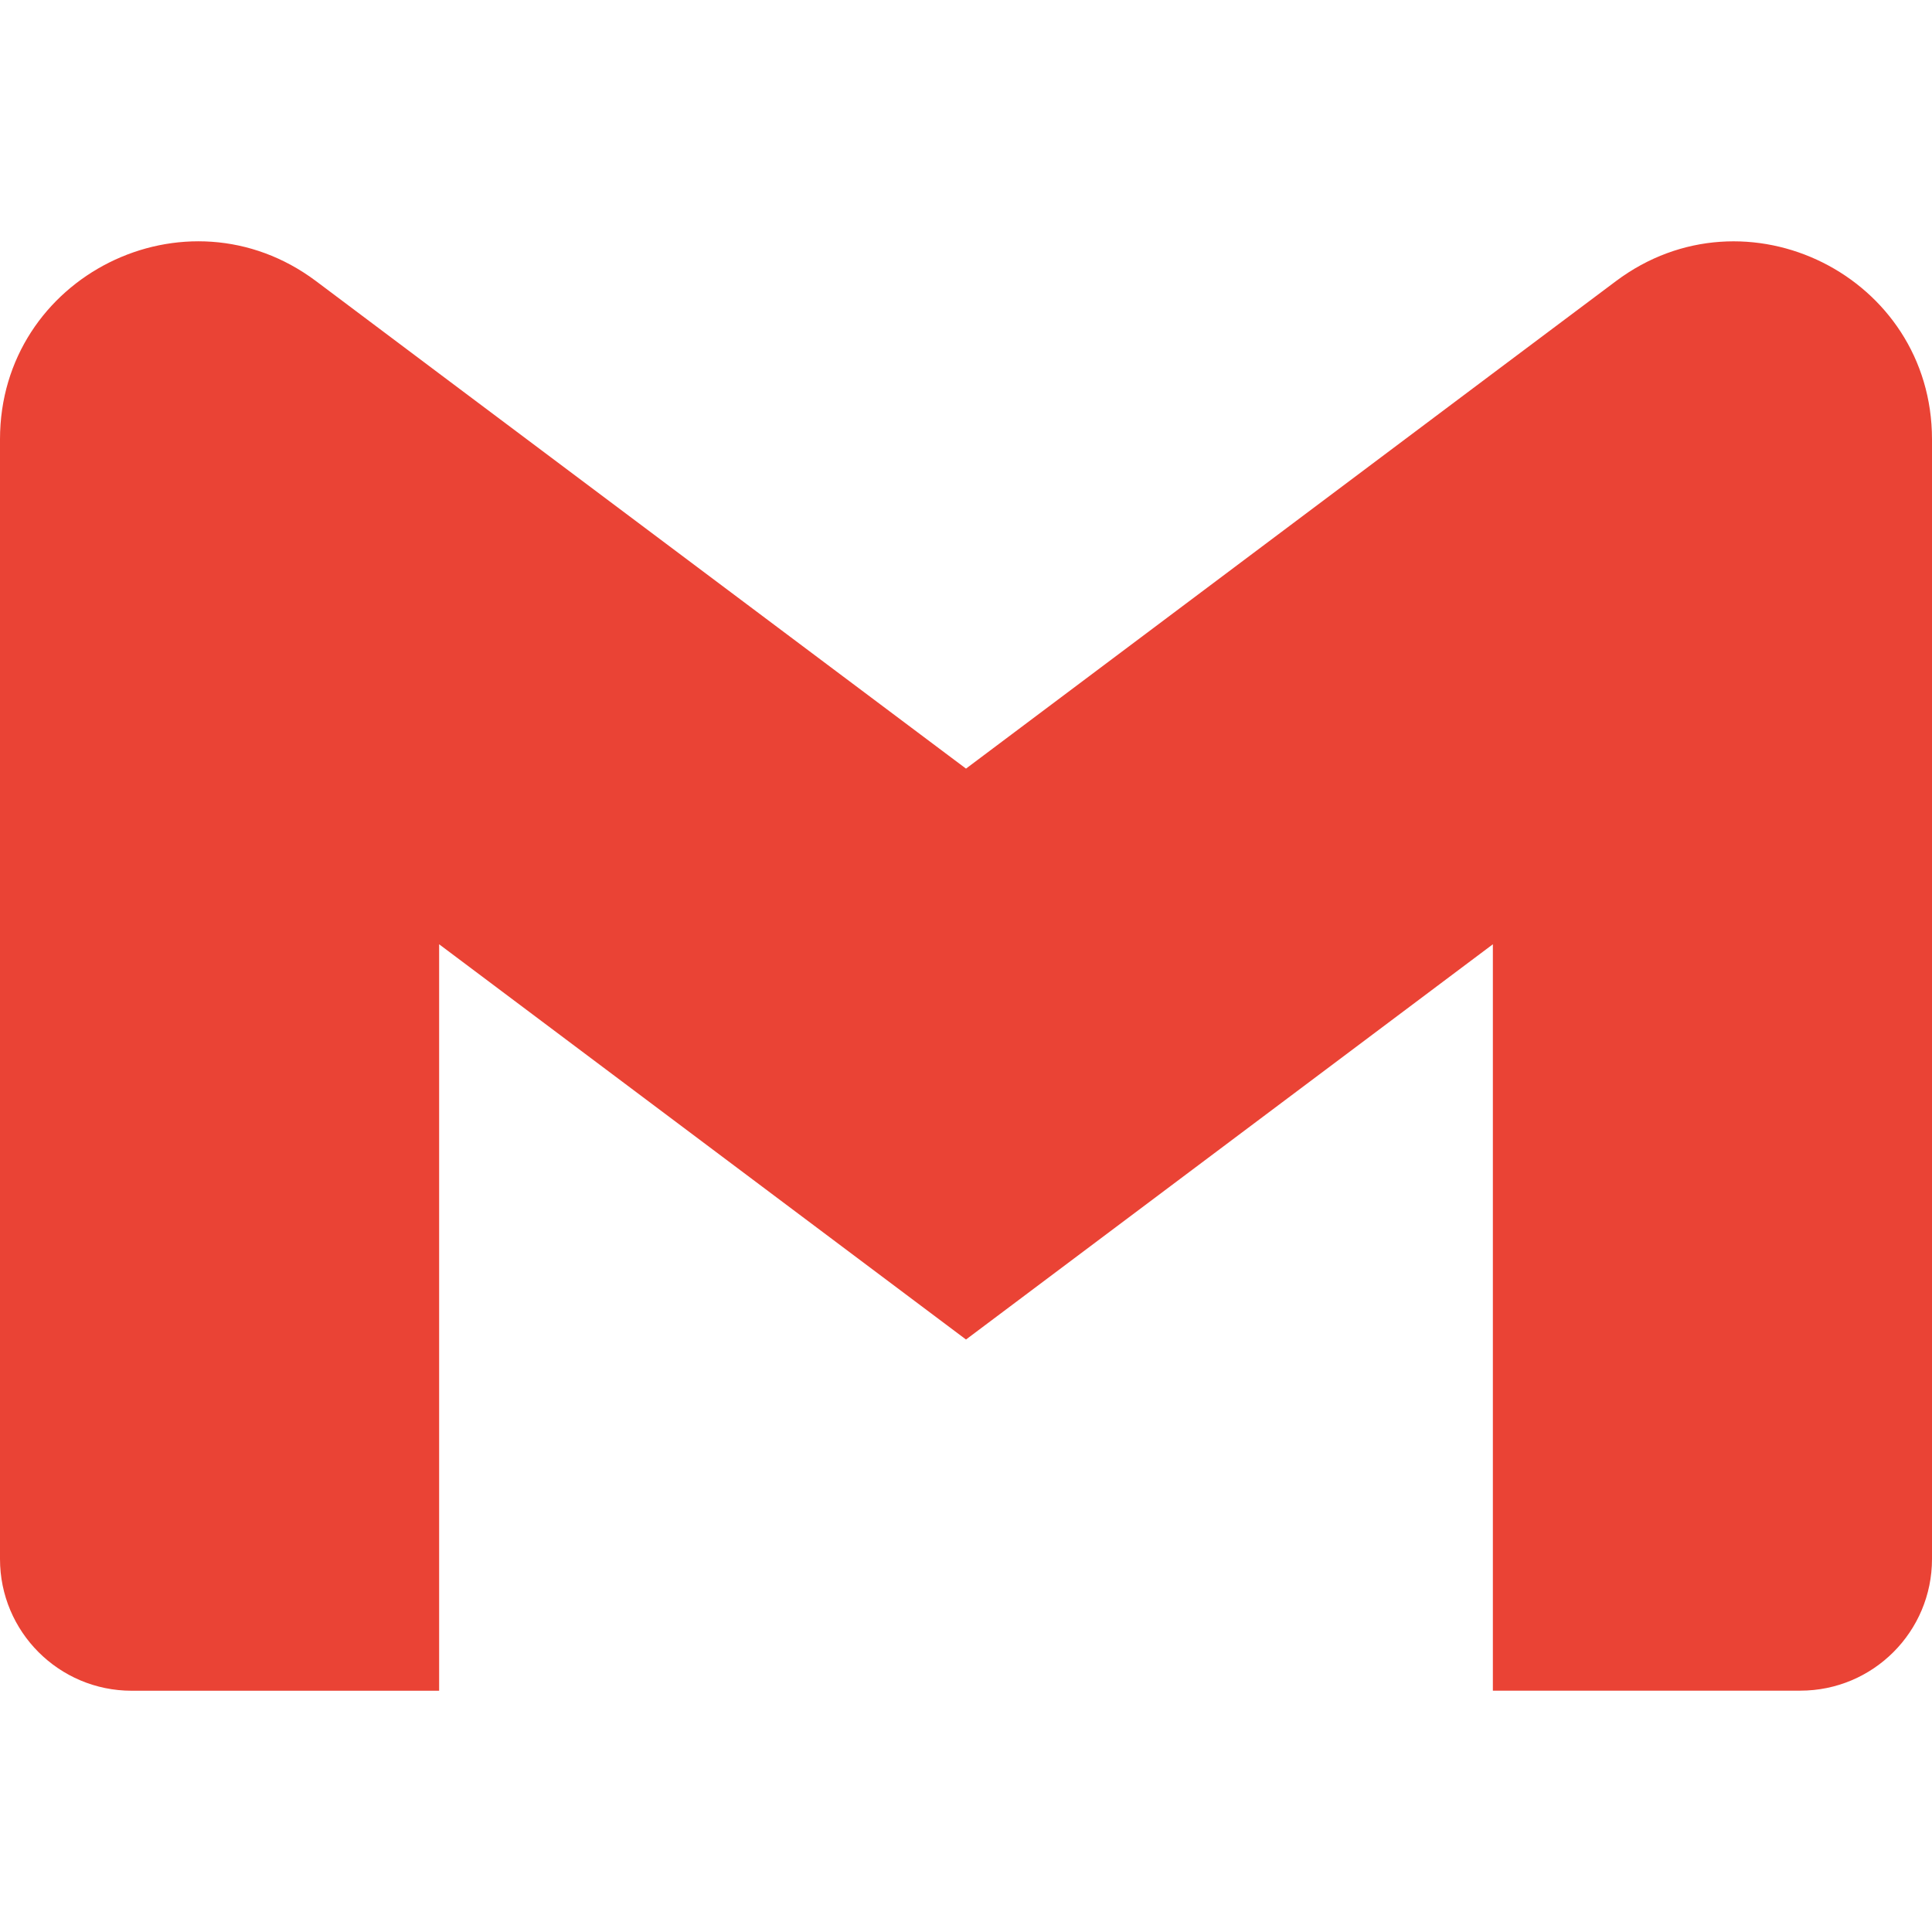
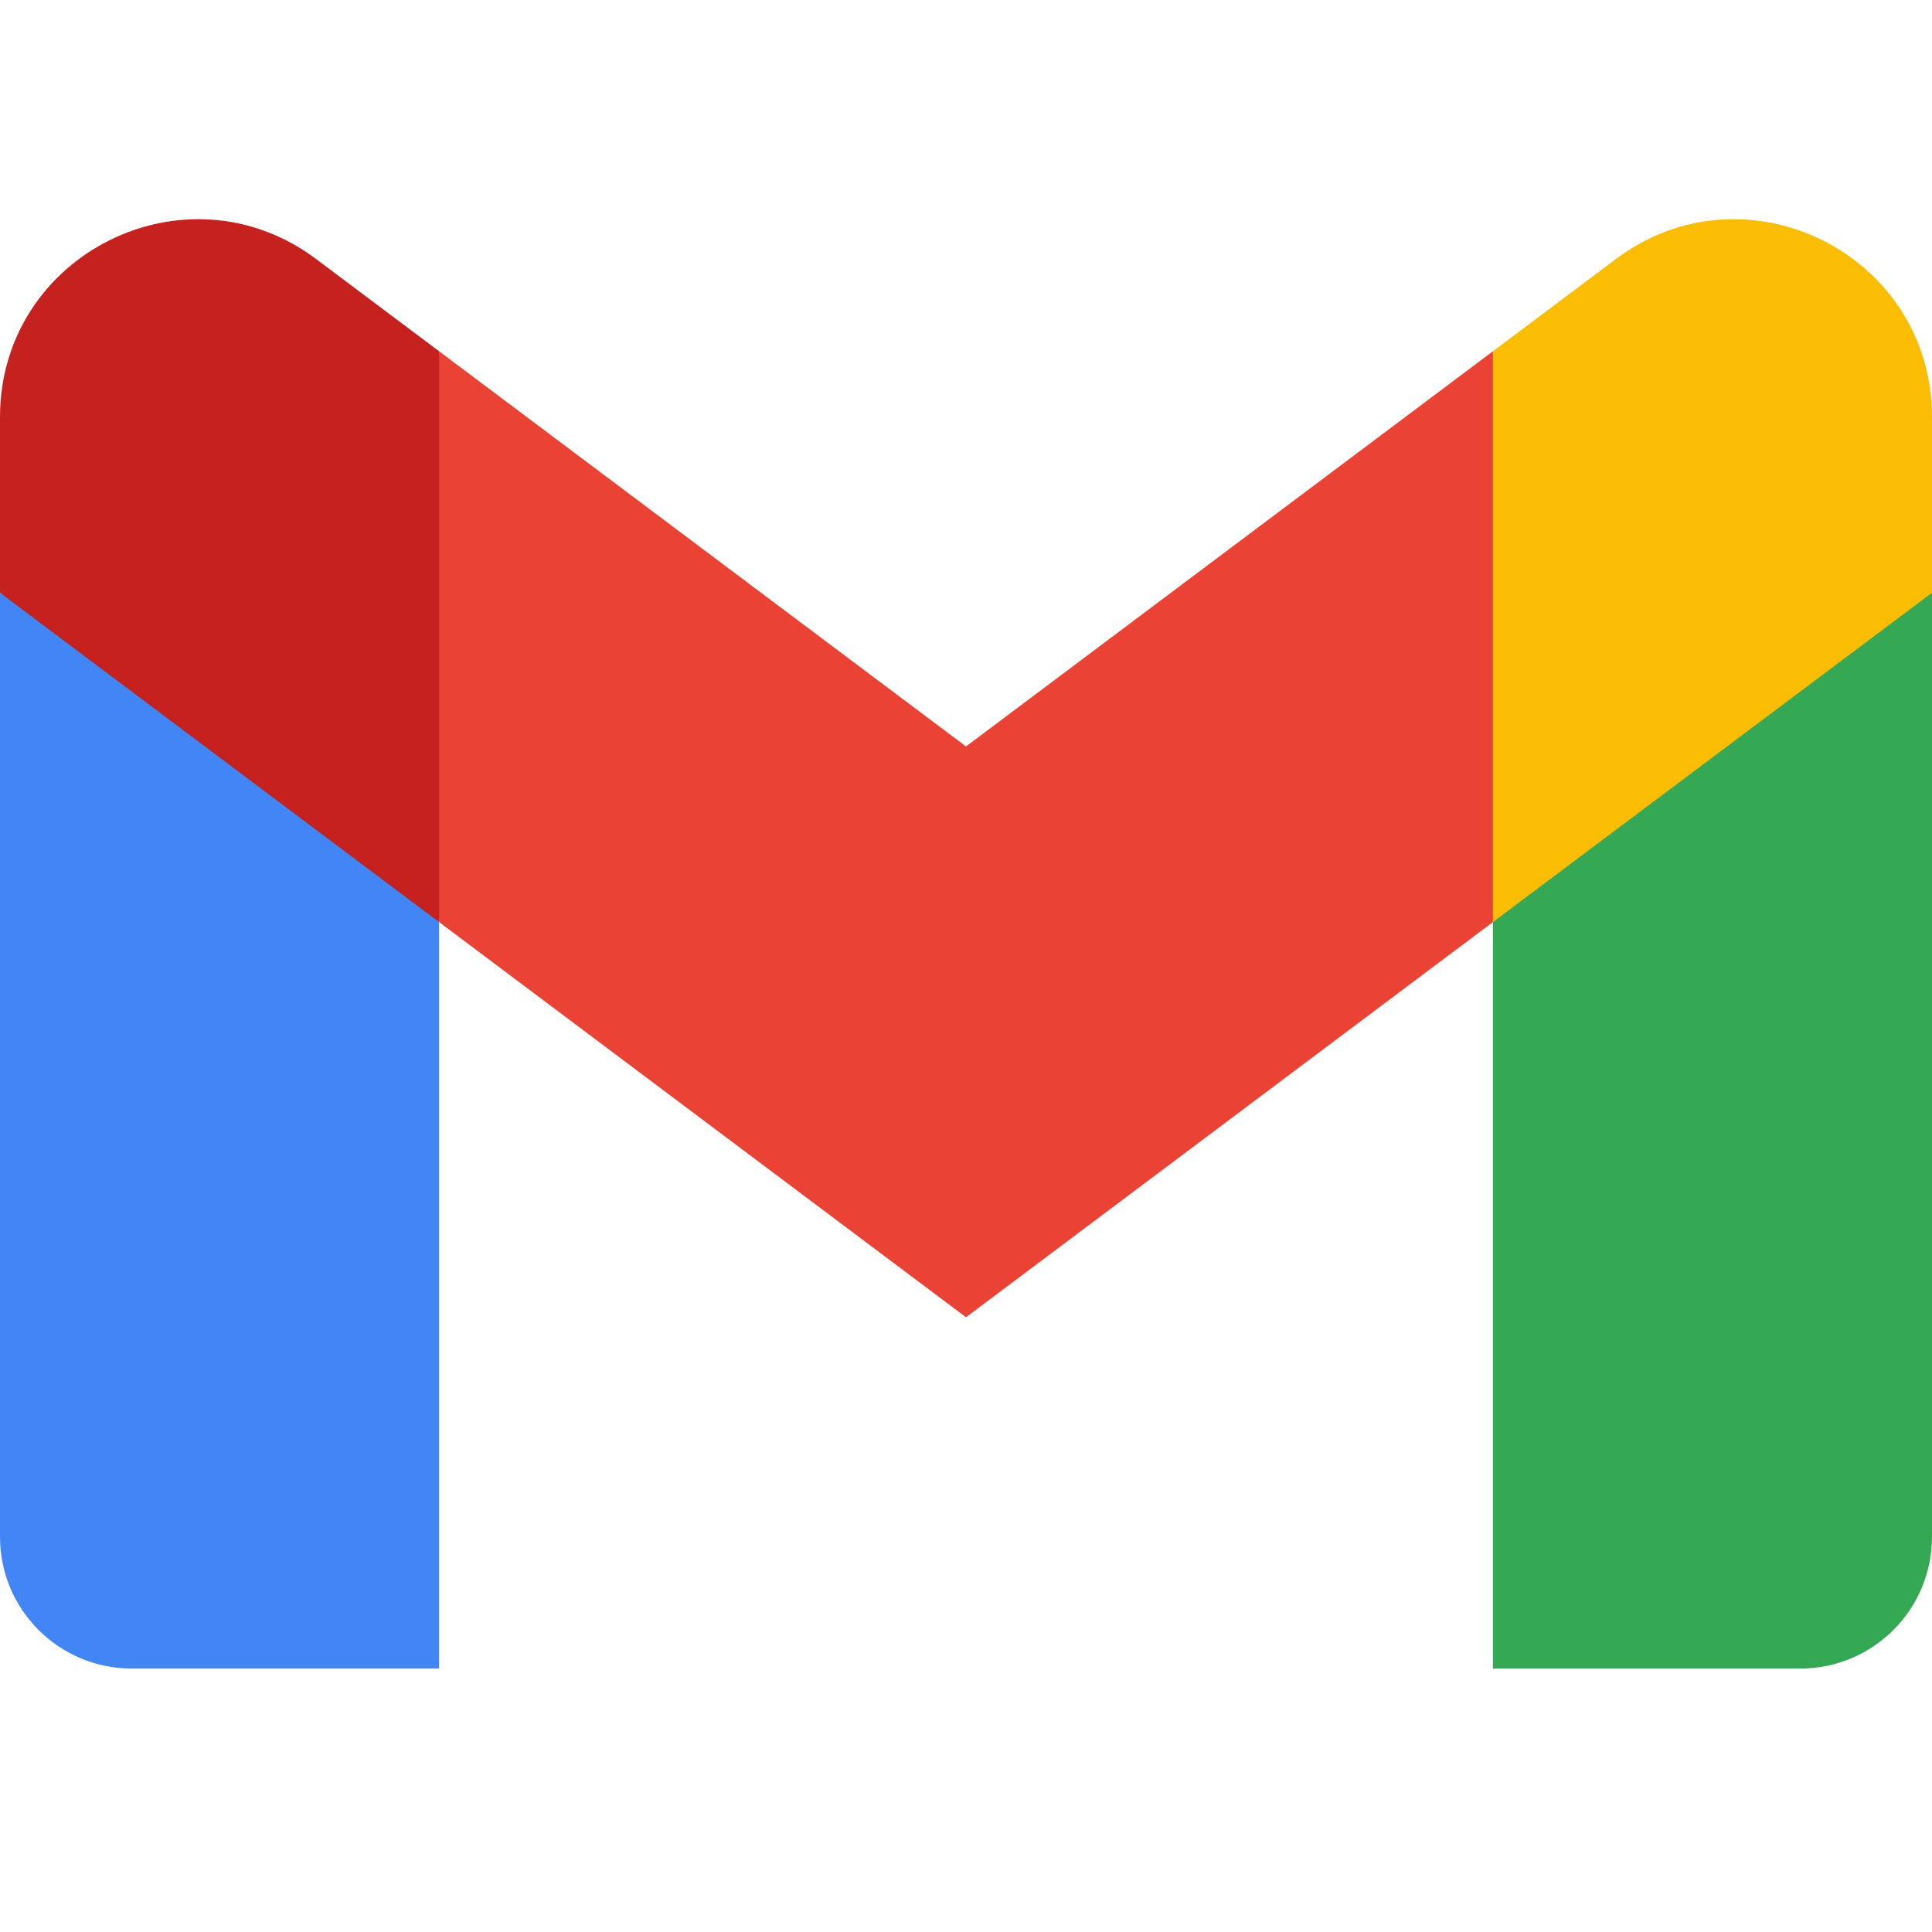
- <svg xmlns="http://www.w3.org/2000/svg" fill="#EA4335" role="img" viewBox="0 0 24 24">
-   <path d="M24 5.457v13.909c0 .904-.732 1.636-1.636 1.636h-3.819V11.73L12 16.64l-6.545-4.91v9.273H1.636A1.636 1.636 0 0 1 0 19.366V5.457c0-2.023 2.309-3.178 3.927-1.964L5.455 4.64 12 9.548l6.545-4.91 1.528-1.145C21.69 2.28 24 3.434 24 5.457z" />
+ <svg xmlns="http://www.w3.org/2000/svg" viewBox="8 8 176 176" role="img">
+   <path d="M8,46v16l18.35,17.76L48,92l4-26.93L48,40l-11.2-8.4C24.93,22.7,8,31.17,8,46" fill="#C5221F" />
+   <path d="M144,40l-4,25.4l4,26.6l19.65-9.73L184,62V46c0-14.83-16.93-23.3-28.8-14.4L144,40z" fill="#FBBC04" />
+   <path d="M20,160h28V92L8,62v86C8,154.63,13.37,160,20,160" fill="#4285F4" />
+   <path d="M144,160h28c6.63,0,12-5.37,12-12V62l-40,30V160z" fill="#34A853" />
+   <polygon fill="#EA4335" points="96,76 48,40 48,92 96,128 144,92 144,40" />
</svg>
